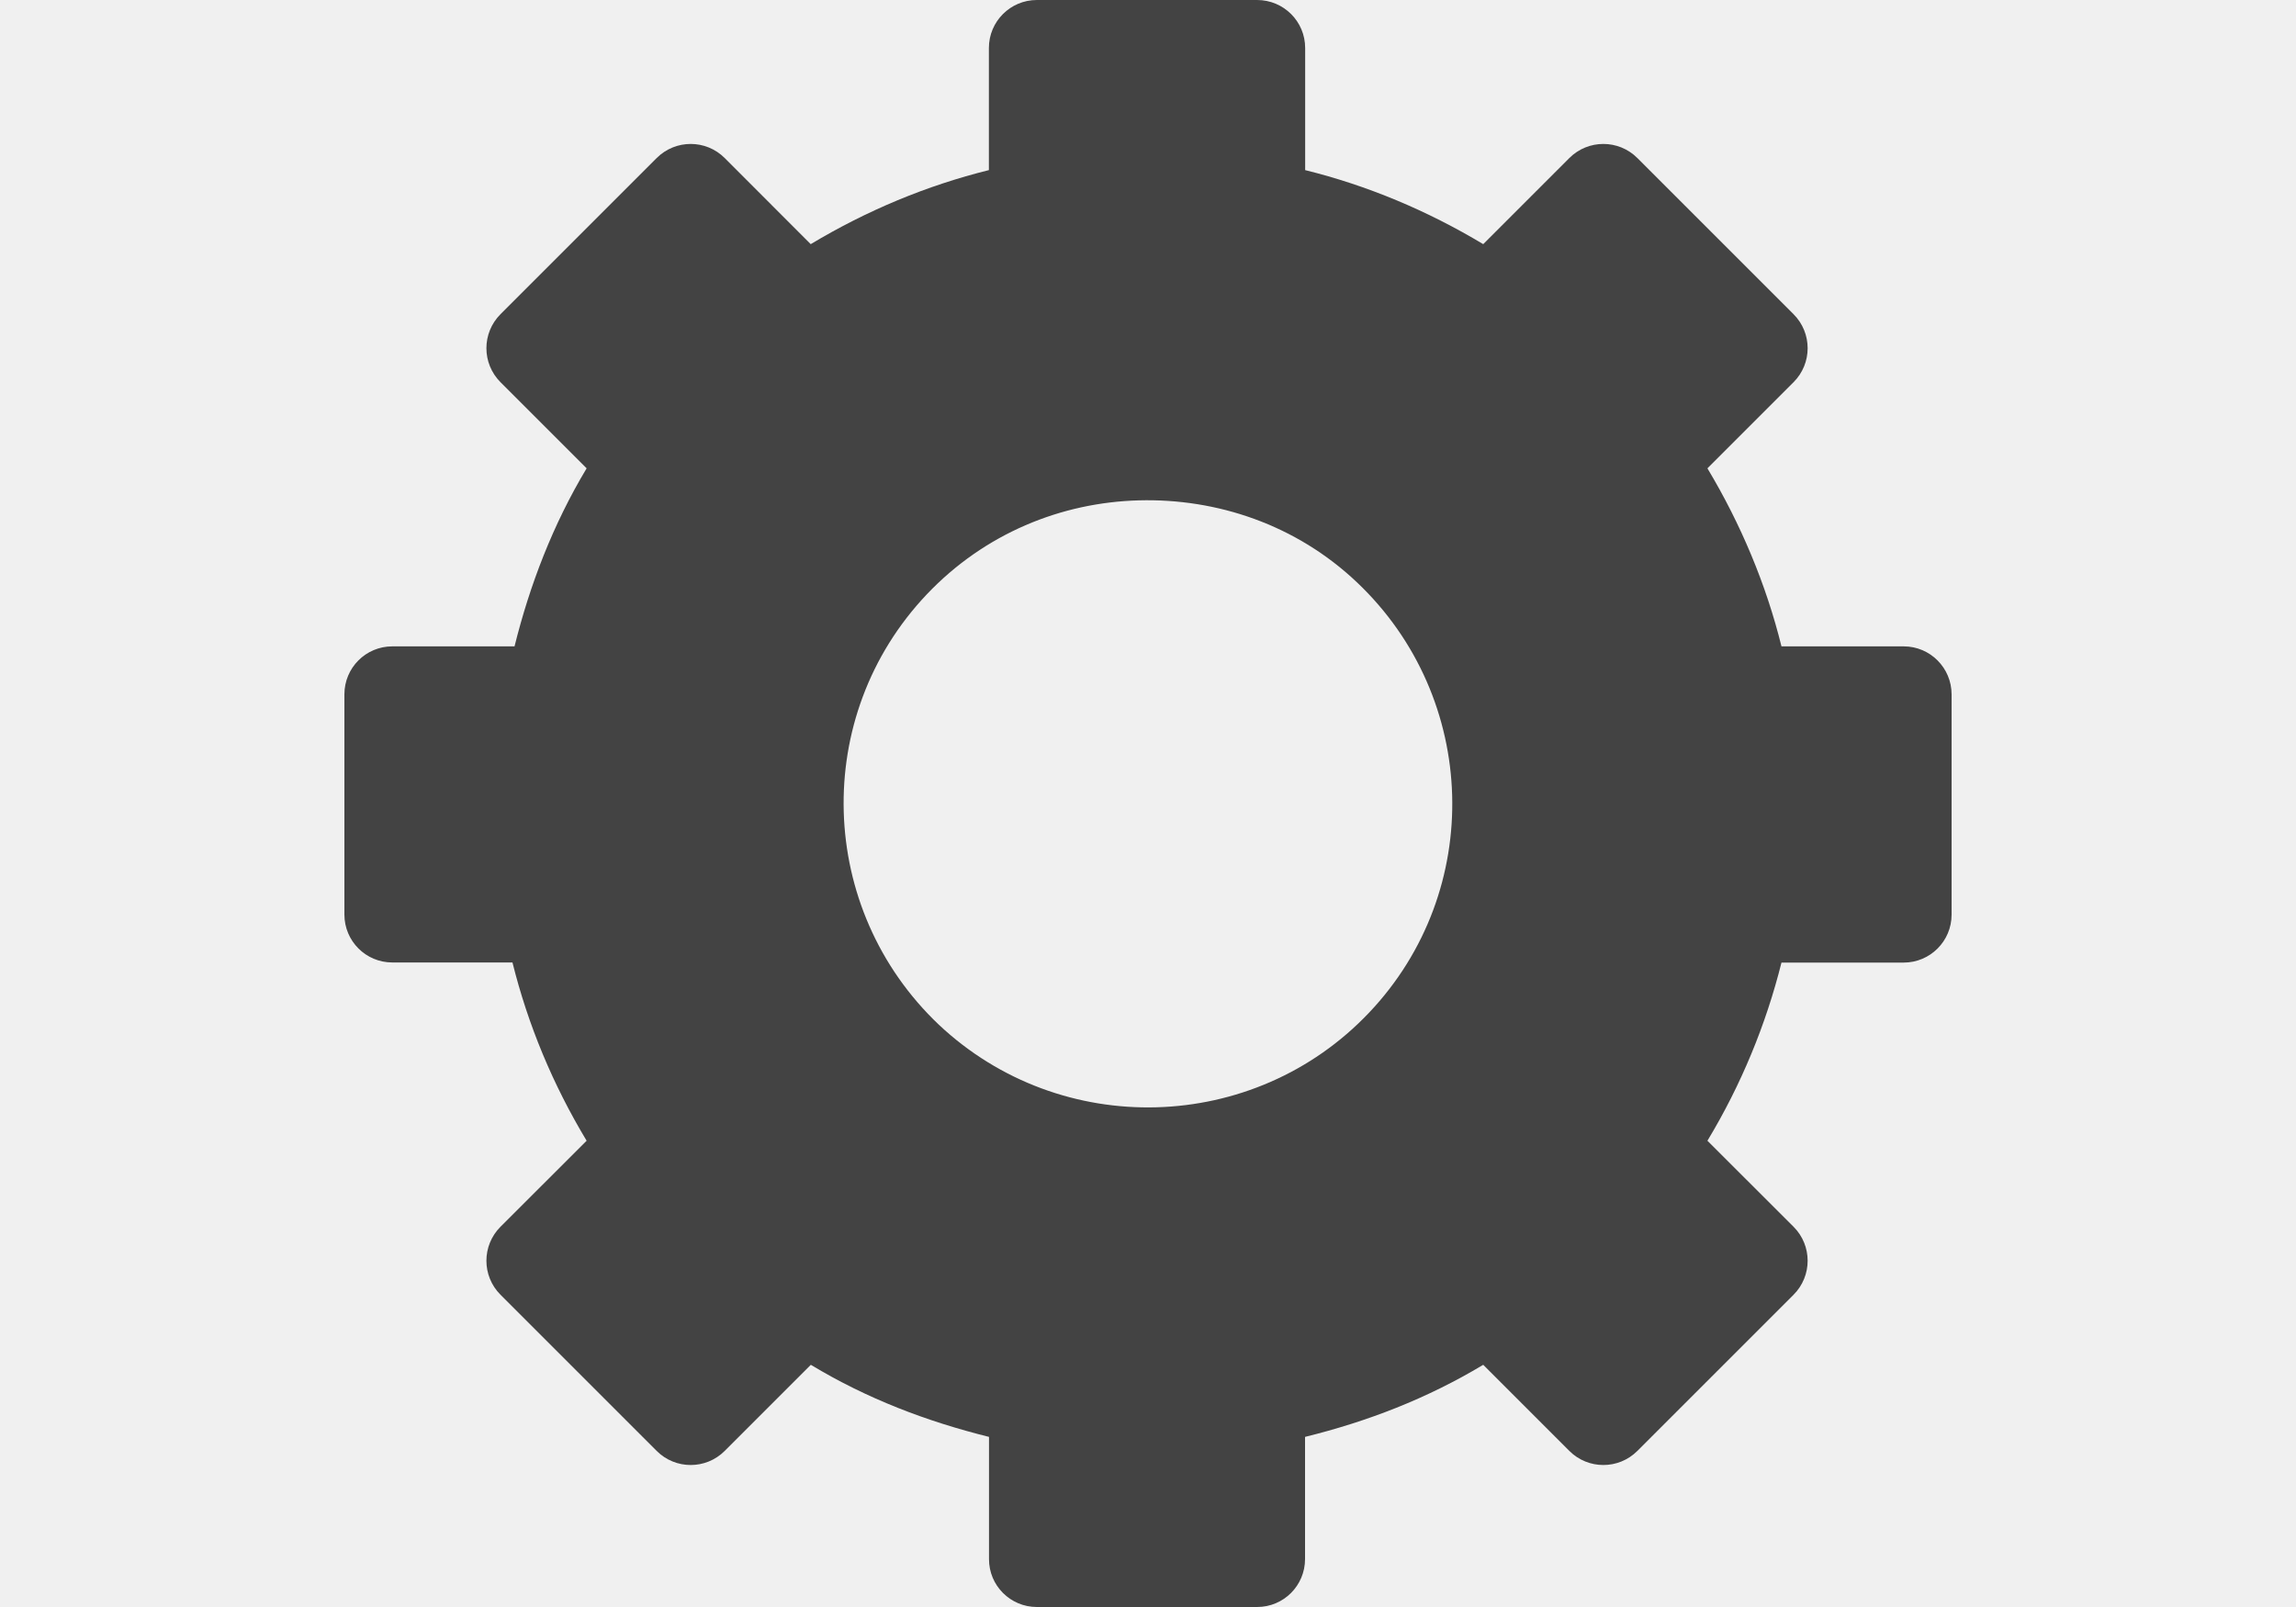
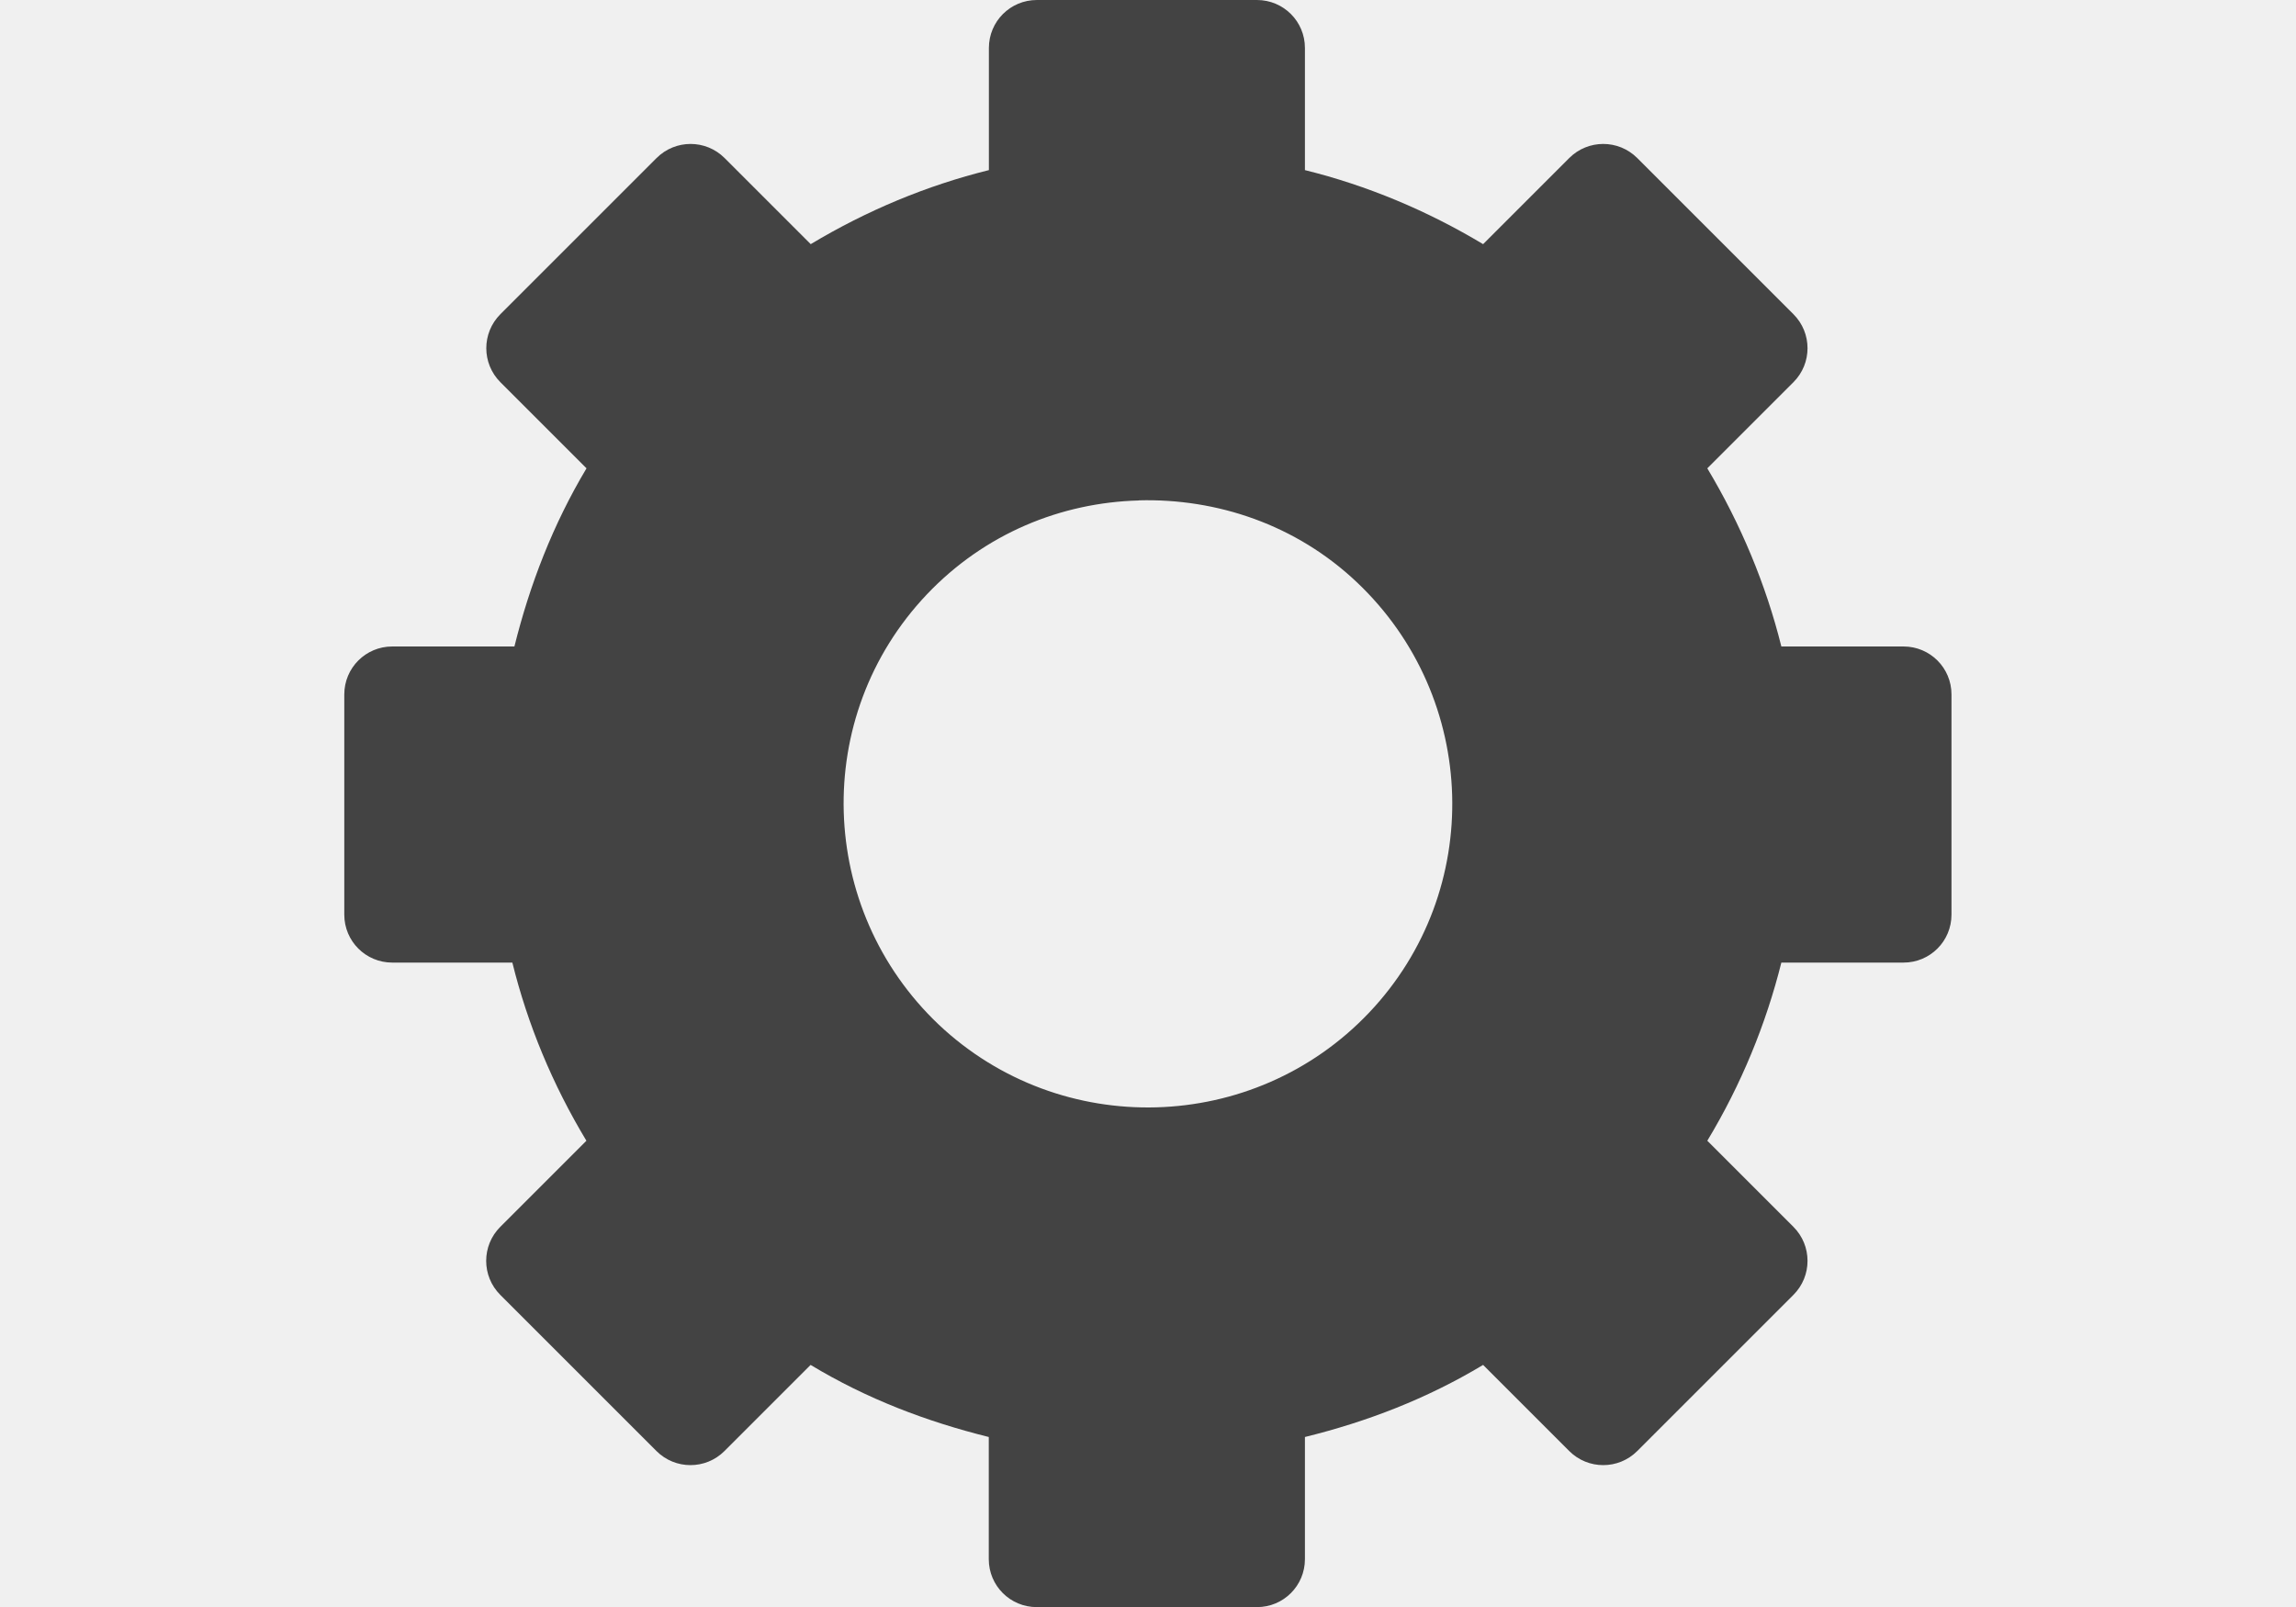
- <svg xmlns="http://www.w3.org/2000/svg" version="1.1" width="20" height="14" viewBox="0 0 20 14" id="Layer_1" xml:space="preserve">
-   <defs id="defs5">
-     <marker refX="0" refY="0" orient="auto" id="Arrow2Mend-5" style="overflow:visible">
-       <path d="M 8.719,4.034 -2.207,0.016 8.719,-4.002 c -1.745,2.372 -1.735,5.617 -6e-7,8.035 z" transform="scale(-0.6,-0.6)" id="path45132-1" style="font-size:12px;fill-rule:evenodd;stroke-width:0.625;stroke-linejoin:round" />
-     </marker>
-     <marker refX="0" refY="0" orient="auto" id="DotM-00" style="overflow:visible">
-       <path d="m -2.5,-1 c 0,2.76 -2.24,5 -5,5 -2.76,0 -5,-2.24 -5,-5 0,-2.76 2.24,-5 5,-5 2.76,0 5,2.24 5,5 z" transform="matrix(0.4,0,0,0.4,2.96,0.4)" id="path14329-2" style="fill-rule:evenodd;stroke:#000000;stroke-width:1pt;marker-start:none;marker-end:none" />
-     </marker>
-     <marker refX="0" refY="0" orient="auto" id="Arrow2Mend-07" style="overflow:visible">
-       <path d="M 8.719,4.034 -2.207,0.016 8.719,-4.002 c -1.745,2.372 -1.735,5.617 -6e-7,8.035 z" transform="scale(-0.6,-0.6)" id="path45132-31" style="font-size:12px;fill-rule:evenodd;stroke-width:0.625;stroke-linejoin:round" />
-     </marker>
-     <marker refX="0" refY="0" orient="auto" id="DotM-0" style="overflow:visible">
-       <path d="m -2.5,-1 c 0,2.76 -2.24,5 -5,5 -2.76,0 -5,-2.24 -5,-5 0,-2.76 2.24,-5 5,-5 2.76,0 5,2.24 5,5 z" transform="matrix(0.4,0,0,0.4,2.96,0.4)" id="path14329-94" style="fill-rule:evenodd;stroke:#000000;stroke-width:1pt;marker-start:none;marker-end:none" />
-     </marker>
-     <marker refX="0" refY="0" orient="auto" id="Arrow2Mend-6" style="overflow:visible">
-       <path d="M 8.719,4.034 -2.207,0.016 8.719,-4.002 c -1.745,2.372 -1.735,5.617 -6e-7,8.035 z" transform="scale(-0.6,-0.6)" id="path45132-8" style="font-size:12px;fill-rule:evenodd;stroke-width:0.625;stroke-linejoin:round" />
-     </marker>
-     <marker refX="0" refY="0" orient="auto" id="DotM-8" style="overflow:visible">
-       <path d="m -2.5,-1 c 0,2.76 -2.24,5 -5,5 -2.76,0 -5,-2.24 -5,-5 0,-2.76 2.24,-5 5,-5 2.76,0 5,2.24 5,5 z" transform="matrix(0.4,0,0,0.4,2.96,0.4)" id="path14329-91" style="fill-rule:evenodd;stroke:#000000;stroke-width:1pt;marker-start:none;marker-end:none" />
-     </marker>
-     <clipPath id="clipPath3169-2">
-       <rect width="748.776" height="428.81" x="48.992" y="105.344" id="rect3171-7" style="fill:#f5f5f4;fill-opacity:1;stroke:#888a85;stroke-width:2;stroke-miterlimit:4;stroke-opacity:1;stroke-dasharray:none;stroke-dashoffset:0" />
-     </clipPath>
-     <clipPath id="clipPath22-7">
-       <path d="M 0,792 1224,792 1224,0 0,0 0,792 z" id="path24-2" />
-     </clipPath>
-     <clipPath id="clipPath6483-7">
-       <rect width="548" height="280" x="67.578" y="187.656" id="rect6485-5" style="fill:#ffffff;fill-opacity:1;stroke:none" />
-     </clipPath>
-     <clipPath id="clipPath10152">
-       <rect width="718.587" height="140.174" x="-37.134" y="754.147" id="rect10154" style="fill:#555753;fill-opacity:1;stroke:#555753;stroke-width:1.833;stroke-miterlimit:4;stroke-opacity:1;stroke-dasharray:none;stroke-dashoffset:0" />
-     </clipPath>
-     <marker refX="0" refY="0" orient="auto" id="Arrow2Mend-0" style="overflow:visible">
-       <path d="M 8.719,4.034 -2.207,0.016 8.719,-4.002 c -1.745,2.372 -1.735,5.617 -6e-7,8.035 z" transform="scale(-0.6,-0.6)" id="path45132-982" style="font-size:12px;fill-rule:evenodd;stroke-width:0.625;stroke-linejoin:round" />
-     </marker>
-     <marker refX="0" refY="0" orient="auto" id="DotM-2" style="overflow:visible">
-       <path d="m -2.5,-1 c 0,2.76 -2.24,5 -5,5 -2.76,0 -5,-2.24 -5,-5 0,-2.76 2.24,-5 5,-5 2.76,0 5,2.24 5,5 z" transform="matrix(0.4,0,0,0.4,2.96,0.4)" id="path14329-95" style="fill-rule:evenodd;stroke:#000000;stroke-width:1pt;marker-start:none;marker-end:none" />
-     </marker>
-     <marker refX="0" refY="0" orient="auto" id="Arrow2Mend-2" style="overflow:visible">
-       <path d="M 8.719,4.034 -2.207,0.016 8.719,-4.002 c -1.745,2.372 -1.735,5.617 -6e-7,8.035 z" transform="scale(-0.6,-0.6)" id="path45132-98" style="font-size:12px;fill-rule:evenodd;stroke-width:0.625;stroke-linejoin:round" />
-     </marker>
-     <marker refX="0" refY="0" orient="auto" id="DotM-5" style="overflow:visible">
-       <path d="m -2.5,-1 c 0,2.76 -2.24,5 -5,5 -2.76,0 -5,-2.24 -5,-5 0,-2.76 2.24,-5 5,-5 2.76,0 5,2.24 5,5 z" transform="matrix(0.4,0,0,0.4,2.96,0.4)" id="path14329-1" style="fill-rule:evenodd;stroke:#000000;stroke-width:1pt;marker-start:none;marker-end:none" />
-     </marker>
-     <marker refX="0" refY="0" orient="auto" id="Arrow2Mend-75" style="overflow:visible">
-       <path d="M 8.719,4.034 -2.207,0.016 8.719,-4.002 c -1.745,2.372 -1.735,5.617 -6e-7,8.035 z" transform="scale(-0.6,-0.6)" id="path45132-9" style="font-size:12px;fill-rule:evenodd;stroke-width:0.625;stroke-linejoin:round" />
-     </marker>
-     <marker refX="0" refY="0" orient="auto" id="DotM-466" style="overflow:visible">
-       <path d="m -2.5,-1 c 0,2.76 -2.24,5 -5,5 -2.76,0 -5,-2.24 -5,-5 0,-2.76 2.24,-5 5,-5 2.76,0 5,2.24 5,5 z" transform="matrix(0.4,0,0,0.4,2.96,0.4)" id="path14329-32" style="fill-rule:evenodd;stroke:#000000;stroke-width:1pt;marker-start:none;marker-end:none" />
-     </marker>
-     <marker refX="0" refY="0" orient="auto" id="marker32938" style="overflow:visible">
-       <path d="M 8.719,4.034 -2.207,0.016 8.719,-4.002 c -1.745,2.372 -1.735,5.617 -6e-7,8.035 z" transform="scale(-0.6,-0.6)" id="path32940" style="font-size:12px;fill-rule:evenodd;stroke-width:0.625;stroke-linejoin:round" />
-     </marker>
-     <marker refX="0" refY="0" orient="auto" id="marker32934" style="overflow:visible">
-       <path d="m -2.5,-1 c 0,2.76 -2.24,5 -5,5 -2.76,0 -5,-2.24 -5,-5 0,-2.76 2.24,-5 5,-5 2.76,0 5,2.24 5,5 z" transform="matrix(0.4,0,0,0.4,2.96,0.4)" id="path32936" style="fill-rule:evenodd;stroke:#000000;stroke-width:1pt;marker-start:none;marker-end:none" />
-     </marker>
-     <marker refX="0" refY="0" orient="auto" id="Arrow2Mend-7" style="overflow:visible">
-       <path d="M 8.719,4.034 -2.207,0.016 8.719,-4.002 c -1.745,2.372 -1.735,5.617 -6e-7,8.035 z" transform="scale(-0.6,-0.6)" id="path45132-2" style="font-size:12px;fill-rule:evenodd;stroke-width:0.625;stroke-linejoin:round" />
-     </marker>
-     <marker refX="0" refY="0" orient="auto" id="DotM-46" style="overflow:visible">
-       <path d="m -2.5,-1 c 0,2.76 -2.24,5 -5,5 -2.76,0 -5,-2.24 -5,-5 0,-2.76 2.24,-5 5,-5 2.76,0 5,2.24 5,5 z" transform="matrix(0.4,0,0,0.4,2.96,0.4)" id="path14329-9" style="fill-rule:evenodd;stroke:#000000;stroke-width:1pt;marker-start:none;marker-end:none" />
-     </marker>
-     <marker refX="0" refY="0" orient="auto" id="Arrow2Mend-3" style="overflow:visible">
-       <path d="M 8.719,4.034 -2.207,0.016 8.719,-4.002 c -1.745,2.372 -1.735,5.617 -6e-7,8.035 z" transform="scale(-0.6,-0.6)" id="path45132-3" style="font-size:12px;fill-rule:evenodd;stroke-width:0.625;stroke-linejoin:round" />
-     </marker>
-     <marker refX="0" refY="0" orient="auto" id="DotM-42" style="overflow:visible">
-       <path d="m -2.5,-1 c 0,2.76 -2.24,5 -5,5 -2.76,0 -5,-2.24 -5,-5 0,-2.76 2.24,-5 5,-5 2.76,0 5,2.24 5,5 z" transform="matrix(0.4,0,0,0.4,2.96,0.4)" id="path14329-3" style="fill-rule:evenodd;stroke:#000000;stroke-width:1pt;marker-start:none;marker-end:none" />
-     </marker>
-     <marker refX="0" refY="0" orient="auto" id="Arrow2Mend-9" style="overflow:visible">
-       <path d="M 8.719,4.034 -2.207,0.016 8.719,-4.002 c -1.745,2.372 -1.735,5.617 -6e-7,8.035 z" transform="scale(-0.6,-0.6)" id="path45132-4" style="font-size:12px;fill-rule:evenodd;stroke-width:0.625;stroke-linejoin:round" />
-     </marker>
-     <marker refX="0" refY="0" orient="auto" id="DotM-4" style="overflow:visible">
-       <path d="m -2.5,-1 c 0,2.76 -2.24,5 -5,5 -2.76,0 -5,-2.24 -5,-5 0,-2.76 2.24,-5 5,-5 2.76,0 5,2.24 5,5 z" transform="matrix(0.4,0,0,0.4,2.96,0.4)" id="path14329-8" style="fill-rule:evenodd;stroke:#000000;stroke-width:1pt;marker-start:none;marker-end:none" />
-     </marker>
-     <clipPath id="clipPath6483-5">
-       <rect width="548" height="280" x="67.578" y="187.656" id="rect6485-2" style="fill:#ffffff;fill-opacity:1;stroke:none" />
-     </clipPath>
-     <clipPath id="clipPath6483-1-7-3-0">
-       <rect width="548" height="280" x="67.578" y="187.656" id="rect6485-6-4-5-6" style="fill:#ffffff;fill-opacity:1;stroke:none" />
-     </clipPath>
-     <marker refX="0" refY="0" orient="auto" id="Arrow2Lend-0" style="overflow:visible">
-       <path d="M 8.719,4.034 -2.207,0.016 8.719,-4.002 c -1.745,2.372 -1.735,5.617 -6e-7,8.035 z" transform="matrix(-1.1,0,0,-1.1,-1.1,0)" id="path45126-6" style="font-size:12px;fill-rule:evenodd;stroke-width:0.625;stroke-linejoin:round" />
-     </marker>
-     <clipPath id="clipPath6483-1-7-3-9">
-       <rect width="548" height="280" x="67.578" y="187.656" id="rect6485-6-4-5-8" style="fill:#ffffff;fill-opacity:1;stroke:none" />
-     </clipPath>
-     <clipPath id="clipPath6483-1-7-3">
-       <rect width="548" height="280" x="67.578" y="187.656" id="rect6485-6-4-5" style="fill:#ffffff;fill-opacity:1;stroke:none" />
-     </clipPath>
-     <clipPath id="clipPath6483-1-7">
-       <rect width="548" height="280" x="67.578" y="187.656" id="rect6485-6-4" style="fill:#ffffff;fill-opacity:1;stroke:none" />
-     </clipPath>
-     <clipPath id="clipPath6483-1">
-       <rect width="548" height="280" x="67.578" y="187.656" id="rect6485-6" style="fill:#ffffff;fill-opacity:1;stroke:none" />
-     </clipPath>
-     <clipPath id="clipPath6483">
-       <rect width="548" height="280" x="67.578" y="187.656" id="rect6485" style="fill:#ffffff;fill-opacity:1;stroke:none" />
-     </clipPath>
-     <clipPath id="clipPath22">
-       <path d="M 0,792 1224,792 1224,0 0,0 0,792 z" id="path24" />
-     </clipPath>
-     <clipPath id="clipPath3169">
-       <rect width="748.776" height="428.81" x="48.992" y="105.344" id="rect3171" style="fill:#f5f5f4;fill-opacity:1;stroke:#888a85;stroke-width:2;stroke-miterlimit:4;stroke-opacity:1;stroke-dasharray:none;stroke-dashoffset:0" />
-     </clipPath>
-     <marker refX="0" refY="0" orient="auto" id="Arrow2Lend" style="overflow:visible">
-       <path d="M 8.719,4.034 -2.207,0.016 8.719,-4.002 c -1.745,2.372 -1.735,5.617 -6e-7,8.035 z" transform="matrix(-1.1,0,0,-1.1,-1.1,0)" id="path45126" style="font-size:12px;fill-rule:evenodd;stroke-width:0.625;stroke-linejoin:round" />
-     </marker>
-     <marker refX="0" refY="0" orient="auto" id="Arrow2Mend" style="overflow:visible">
-       <path d="M 8.719,4.034 -2.207,0.016 8.719,-4.002 c -1.745,2.372 -1.735,5.617 -6e-7,8.035 z" transform="scale(-0.6,-0.6)" id="path45132" style="font-size:12px;fill-rule:evenodd;stroke-width:0.625;stroke-linejoin:round" />
-     </marker>
-     <marker refX="0" refY="0" orient="auto" id="DotL" style="overflow:visible">
-       <path d="m -2.5,-1 c 0,2.76 -2.24,5 -5,5 -2.76,0 -5,-2.24 -5,-5 0,-2.76 2.24,-5 5,-5 2.76,0 5,2.24 5,5 z" transform="matrix(0.8,0,0,0.8,5.92,0.8)" id="path14326" style="fill-rule:evenodd;stroke:#000000;stroke-width:1pt;marker-start:none;marker-end:none" />
-     </marker>
-     <marker refX="0" refY="0" orient="auto" id="DotM" style="overflow:visible">
-       <path d="m -2.5,-1 c 0,2.76 -2.24,5 -5,5 -2.76,0 -5,-2.24 -5,-5 0,-2.76 2.24,-5 5,-5 2.76,0 5,2.24 5,5 z" transform="matrix(0.4,0,0,0.4,2.96,0.4)" id="path14329" style="fill-rule:evenodd;stroke:#000000;stroke-width:1pt;marker-start:none;marker-end:none" />
-     </marker>
-   </defs>
-   <path d="M 9.032,0 C 8.801,0 8.614,0.187 8.614,0.418 l 0,1.064 C 8.073,1.616 7.552,1.833 7.062,2.127 L 6.313,1.377 c -0.164,-0.164 -0.429,-0.164 -0.593,0 L 4.36,2.737 c -0.164,0.164 -0.164,0.429 0,0.593 L 5.11,4.08 C 4.817,4.568 4.615,5.095 4.482,5.631 l -1.064,0 c -0.232,0 -0.418,0.187 -0.418,0.418 l 0,1.918 c 0,0.232 0.187,0.418 0.418,0.418 l 1.046,0 C 4.599,8.928 4.815,9.448 5.11,9.938 L 4.36,10.687 c -0.164,0.164 -0.164,0.429 0,0.593 l 1.36,1.36 c 0.164,0.164 0.429,0.164 0.593,0 l 0.75,-0.75 c 0.492,0.297 1.01,0.493 1.552,0.628 l 0,1.064 C 8.614,13.813 8.801,14 9.032,14 l 1.918,0 c 0.232,0 0.418,-0.187 0.418,-0.418 l 0,-1.064 c 0.543,-0.134 1.061,-0.333 1.552,-0.628 l 0.75,0.75 c 0.164,0.164 0.429,0.164 0.593,0 l 1.36,-1.36 c 0.164,-0.164 0.164,-0.429 0,-0.593 L 14.873,9.938 c 0.295,-0.489 0.51,-1.013 0.645,-1.552 l 1.064,0 C 16.813,8.386 17,8.199 17,7.968 L 17,6.05 C 17,5.818 16.813,5.631 16.582,5.631 l -1.064,0 C 15.385,5.093 15.165,4.567 14.873,4.08 l 0.75,-0.75 c 0.164,-0.164 0.164,-0.429 0,-0.593 L 14.263,1.377 c -0.164,-0.164 -0.429,-0.164 -0.593,0 L 12.92,2.127 C 12.43,1.833 11.908,1.615 11.369,1.482 l 0,-1.064 C 11.369,0.187 11.182,0 10.95,0 L 9.032,0 z m 0.889,4.359 c 0.678,-0.018 1.369,0.211 1.9,0.715 1.062,1.007 1.112,2.686 0.105,3.748 C 10.922,9.881 9.241,9.927 8.178,8.927 7.116,7.919 7.066,6.24 8.073,5.178 8.577,4.647 9.244,4.377 9.922,4.359 z" id="rect3381-0" style="fill:#434343;fill-opacity:1;stroke:none" />
+ <svg xmlns="http://www.w3.org/2000/svg" width="20" height="14">
+   <path d="M9.032 0c-.232 0-.418.187-.418.418v1.064c-.541.134-1.062.351-1.552.645l-.75-.75c-.164-.164-.429-.164-.593 0l-1.36 1.36c-.164.164-.164.429 0 .593l.75.75c-.292.488-.495 1.015-.628 1.552h-1.064c-.232 0-.418.187-.418.418v1.918c0 .232.187.418.418.418h1.046c.134.542.35 1.062.645 1.552l-.75.75c-.164.164-.164.429 0 .593l1.36 1.36c.164.164.429.164.593 0l.75-.75c.492.297 1.01.493 1.552.628v1.064c0 .232.187.418.418.418h1.918c.232 0 .418-.187.418-.418v-1.064c.543-.134 1.061-.333 1.552-.628l.75.75c.164.164.429.164.593 0l1.36-1.36c.164-.164.164-.429 0-.593l-.75-.75c.295-.489.51-1.013.645-1.552h1.064c.232 0 .418-.187.418-.418v-1.918c0-.232-.187-.418-.418-.418h-1.064c-.134-.538-.353-1.065-.645-1.552l.75-.75c.164-.164.164-.429 0-.593l-1.36-1.36c-.164-.164-.429-.164-.593 0l-.75.75c-.49-.294-1.013-.512-1.552-.645v-1.064c0-.232-.187-.418-.418-.418h-1.918zm.889 4.359c.678-.018 1.369.211 1.9.715 1.062 1.007 1.112 2.686.105 3.748-1.005 1.059-2.686 1.106-3.748.105-1.062-1.007-1.112-2.686-.105-3.748.504-.531 1.17-.801 1.848-.819z" fill="#434343" />
</svg>
